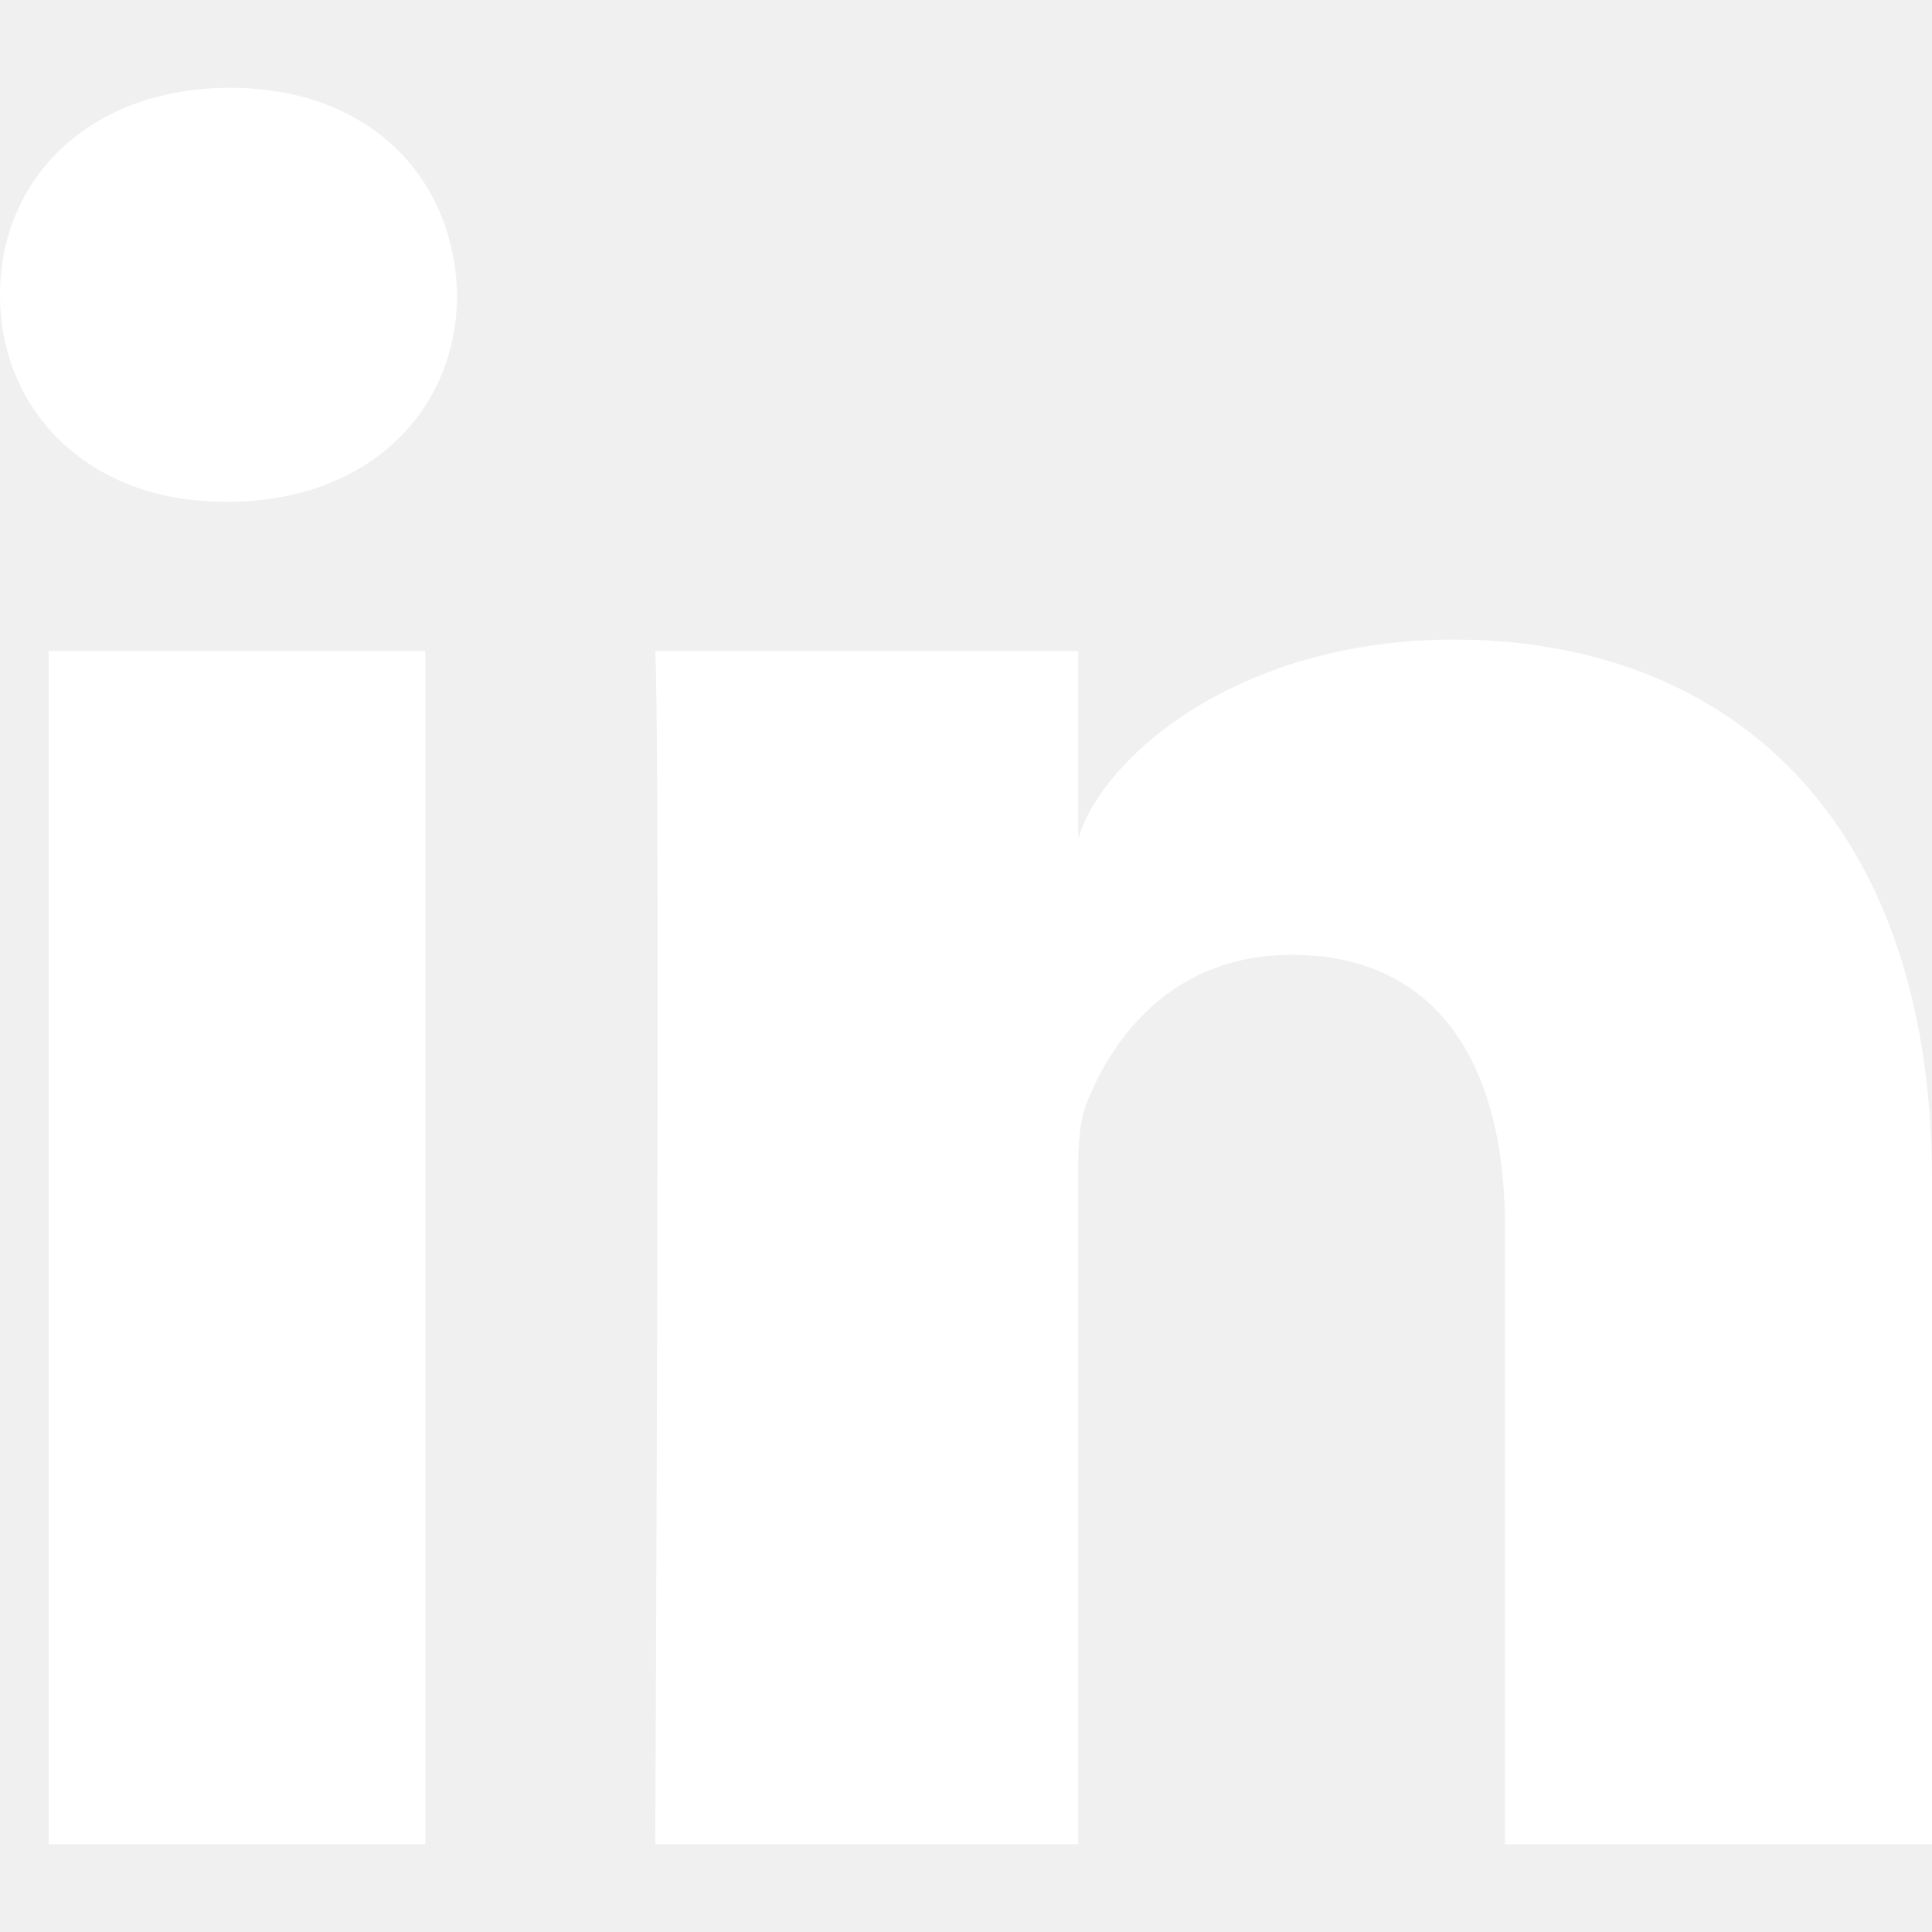
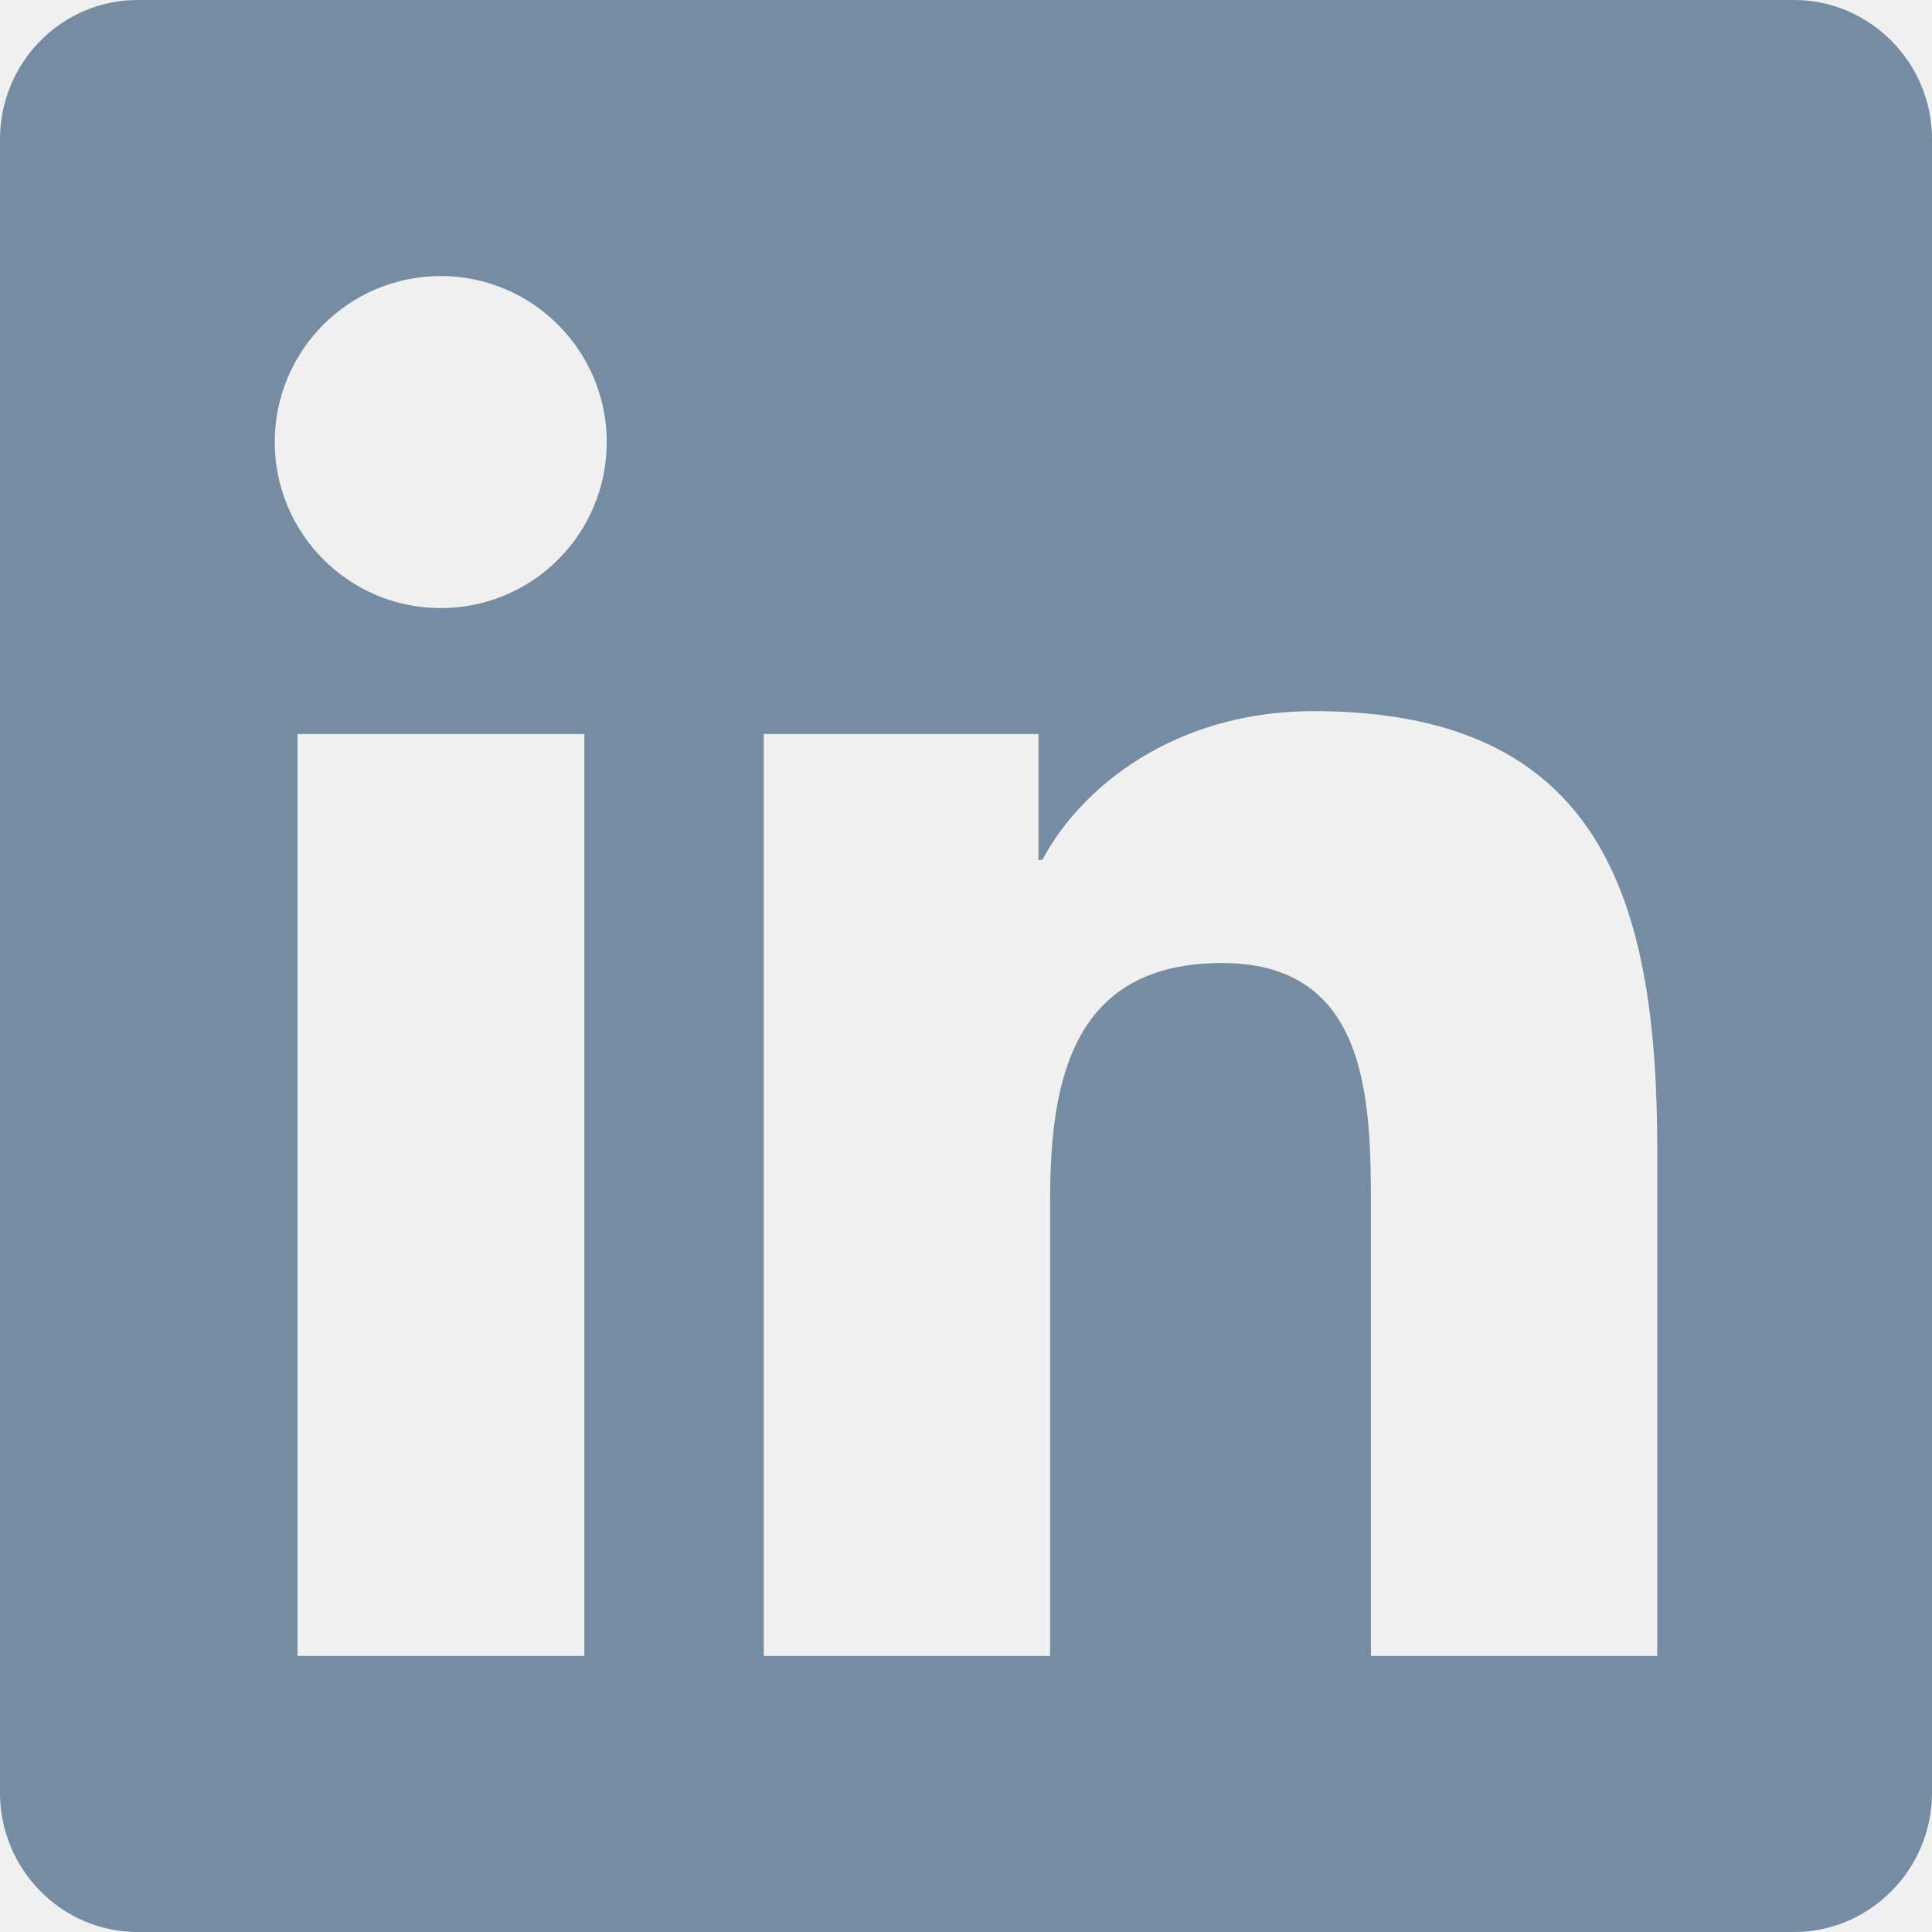
- <svg xmlns="http://www.w3.org/2000/svg" width="800px" height="800px" viewBox="0 -2 44 44" version="1.1" fill="#ffffff" stroke="#ffffff">
-   <g id="SVGRepo_bgCarrier" stroke-width="0" />
-   <g id="SVGRepo_tracerCarrier" stroke-linecap="round" stroke-linejoin="round" />
-   <g id="SVGRepo_iconCarrier">
-     <defs> </defs>
-     <g id="Icons" stroke="none" stroke-width="1" fill="none" fill-rule="evenodd">
-       <g id="Color-" transform="translate(-702, -265)" fill="#ffffff">
-         <path d="M746,305 L736.275,305 L736.275,290.938 C736.275,287.258 734.754,284.745 731.409,284.745 C728.851,284.745 727.428,286.441 726.766,288.075 C726.517,288.661 726.556,289.478 726.556,290.296 L726.556,305 L716.922,305 C716.922,305 717.046,280.091 716.922,277.827 L726.556,277.827 L726.556,282.092 C727.125,280.227 730.204,277.566 735.116,277.566 C741.211,277.566 746,281.474 746,289.891 L746,305 L746,305 Z M707.179,274.428 L707.117,274.428 C704.013,274.428 702,272.351 702,269.718 C702,267.034 704.072,265 707.239,265 C710.403,265 712.348,267.029 712.41,269.71 C712.41,272.343 710.403,274.428 707.179,274.428 L707.179,274.428 L707.179,274.428 Z M703.11,277.827 L711.686,277.827 L711.686,305 L703.11,305 L703.11,277.827 L703.11,277.827 Z" id="LinkedIn"> </path>
-       </g>
-     </g>
-   </g>
+ <svg xmlns="http://www.w3.org/2000/svg" width="800px" height="800px" viewBox="0 0 24 24" id="meteor-icon-kit__solid-linkedin" fill="none">
+   <path fill-rule="evenodd" clip-rule="evenodd" d="M22.286 0H1.709C0.766 0 0 0.777 0 1.73V22.27C0 23.223 0.766 24 1.709 24H22.286C23.229 24 24 23.223 24 22.27V1.73C24 0.777 23.229 0 22.286 0ZM7.254 20.571H3.696V9.118H7.259V20.571H7.254ZM5.475 7.554C4.334 7.554 3.413 6.627 3.413 5.491C3.413 4.355 4.334 3.429 5.475 3.429C6.611 3.429 7.537 4.355 7.537 5.491C7.537 6.632 6.616 7.554 5.475 7.554ZM20.587 20.571H17.03V15C17.03 13.671 17.004 11.963 15.182 11.963C13.329 11.963 13.045 13.409 13.045 14.904V20.571H9.488V9.118H12.9V10.682H12.948C13.425 9.782 14.588 8.834 16.318 8.834C19.918 8.834 20.587 11.207 20.587 14.293V20.571Z" fill="#758CA3" />
</svg>
